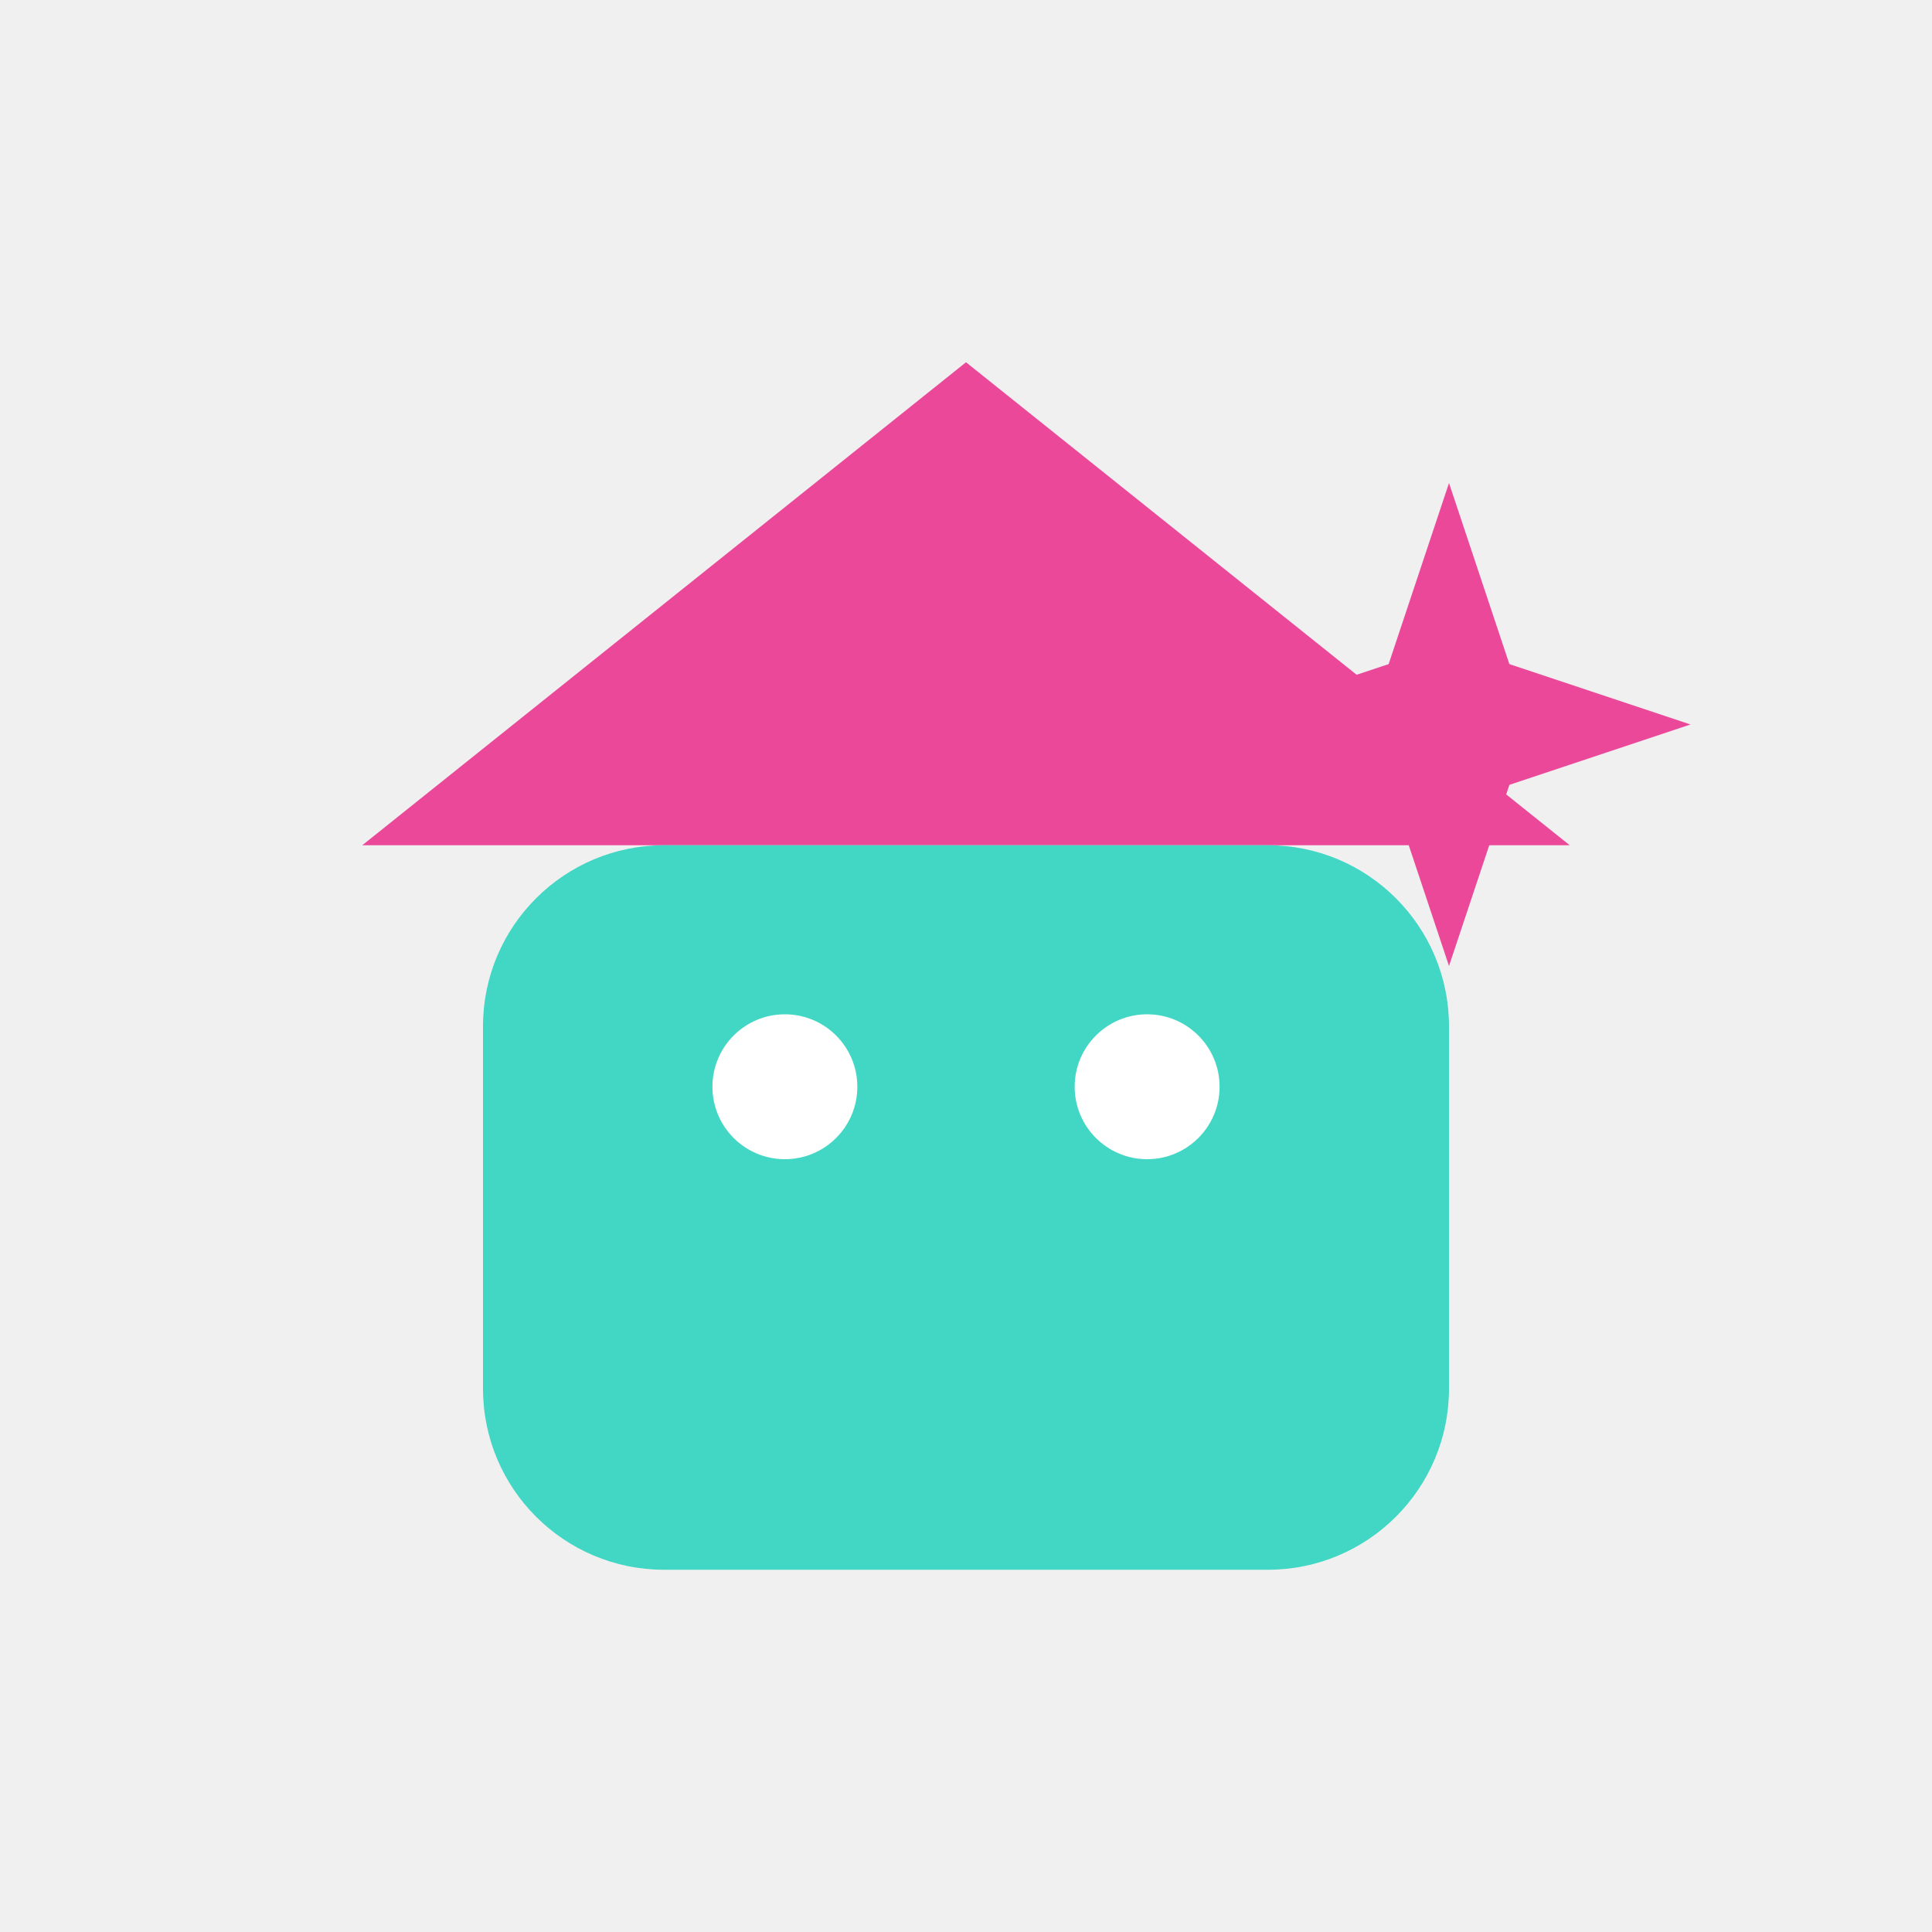
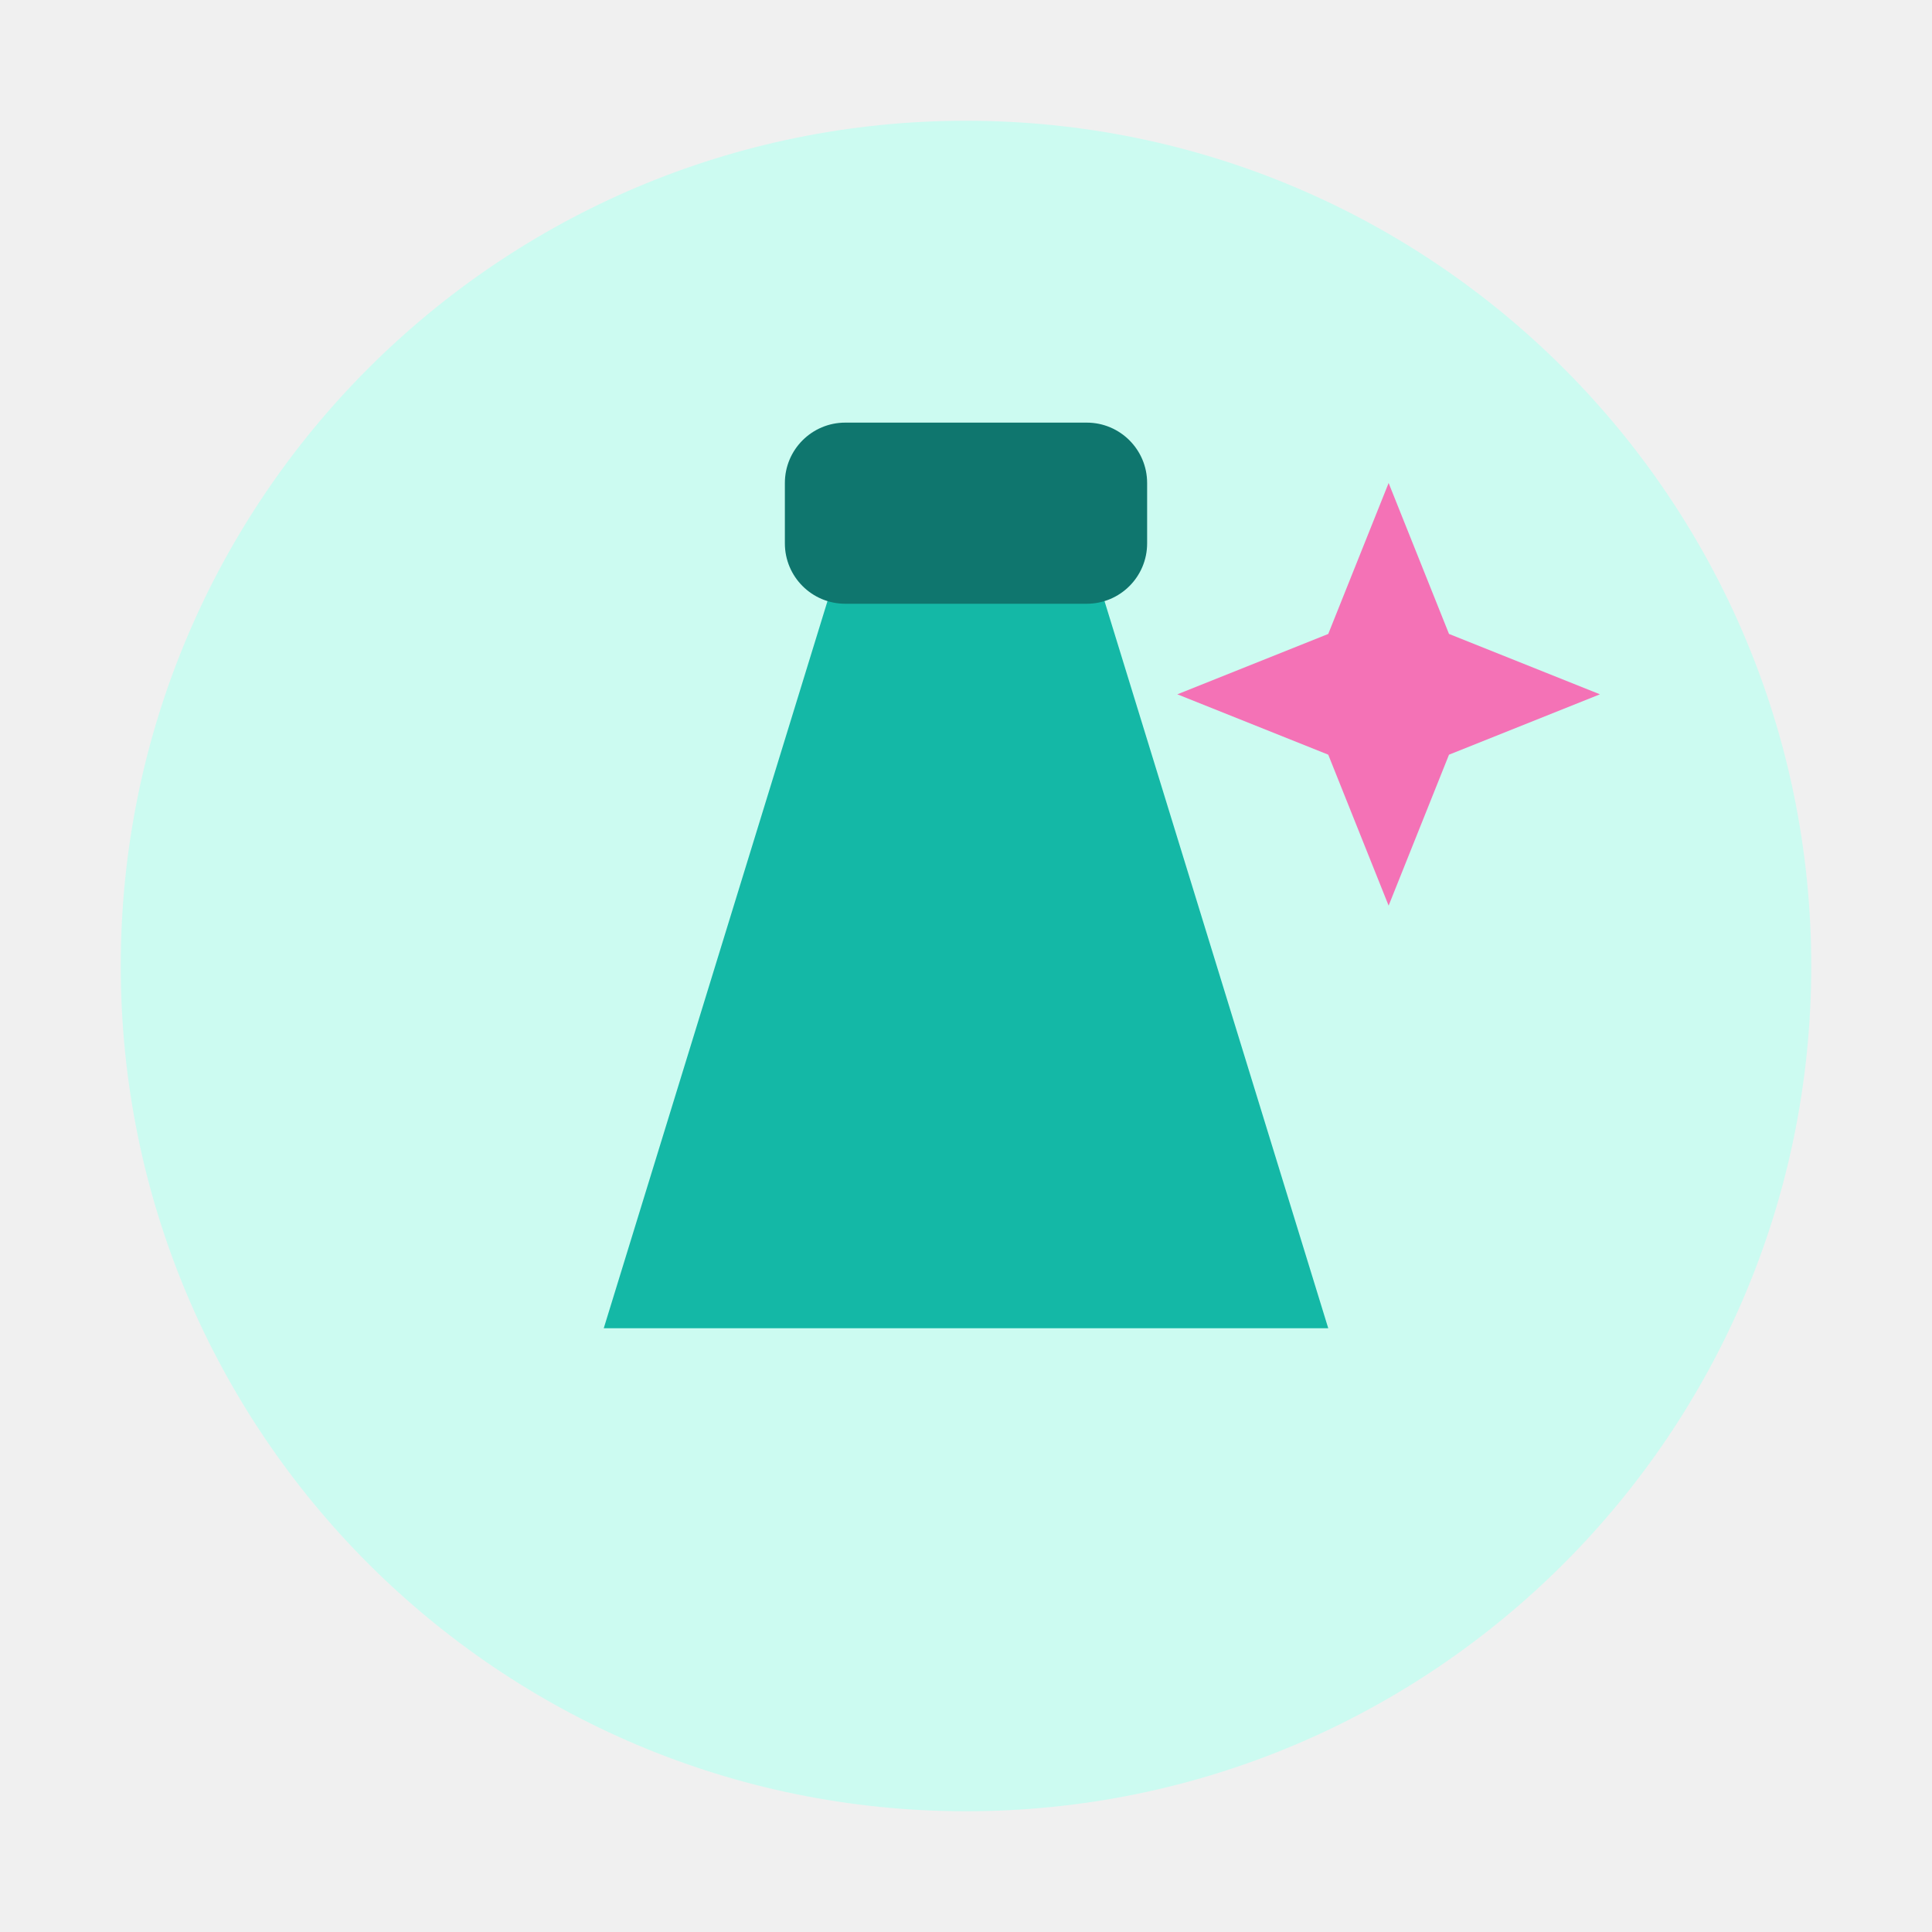
- <svg xmlns="http://www.w3.org/2000/svg" viewBox="0 0 32 32" width="64" height="64" class="svc-float" style="animation-delay:0.0s">
-   <path d="M6 14 L16 6 L26 14 Z" fill="#EC4899" />
-   <rect x="8" y="14" width="16" height="12" rx="3" fill="#2DD4BF" opacity="0.9" />
-   <circle cx="13" cy="18" r="1.2" fill="#fff" />
-   <circle cx="19" cy="18" r="1.2" fill="#fff" />
-   <path class="svc-anim-sparkle" d="M24 8l1 3 3 1-3 1-1 3-1-3-3-1 3-1z" fill="#EC4899" />
+ <svg xmlns="http://www.w3.org/2000/svg" viewBox="0 0 64 64" width="64" height="64" class="svc-float" style="animation-delay:1.0s">
+   <circle cx="32" cy="32" r="28" fill="#CCFBF1" />
+   <path d="M20 44 L28 18 h8 L44 44 Z" fill="#14B8A6" />
+   <rect x="26" y="14" width="12" height="6" rx="2" fill="#0F766E" />
+   <path class="svc-anim-sparkle" d="M46 16l2 5 5 2-5 2-2 5-2-5-5-2 5-2z" fill="#F472B6" />
</svg>
